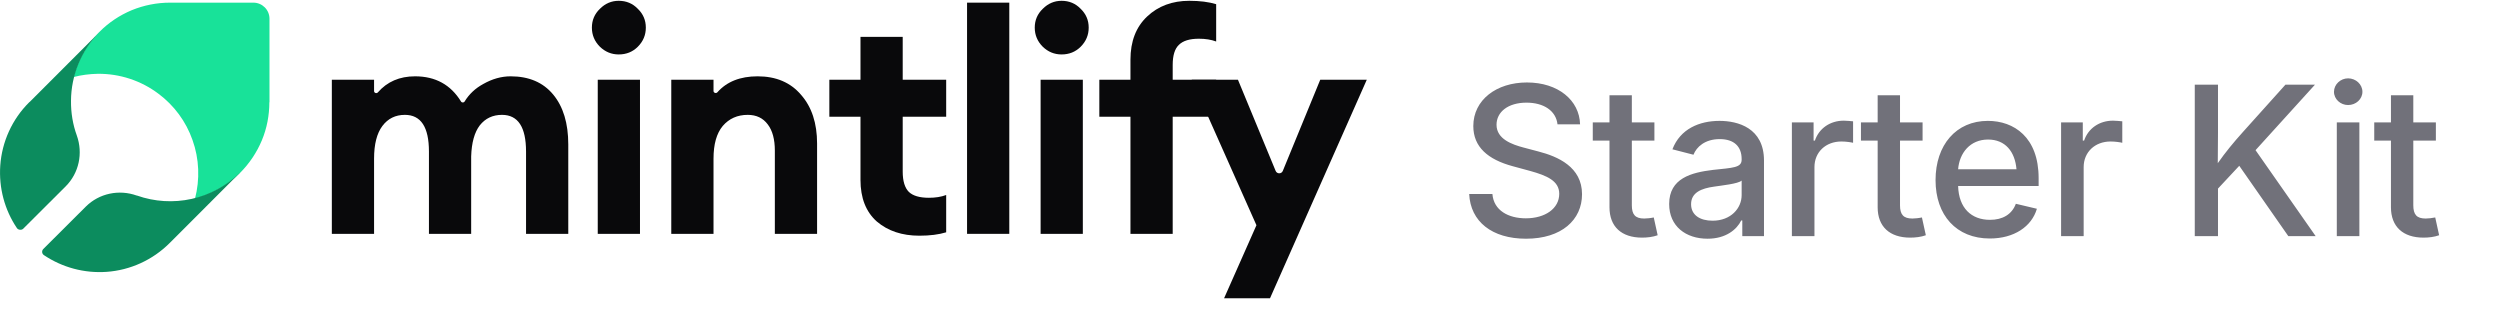
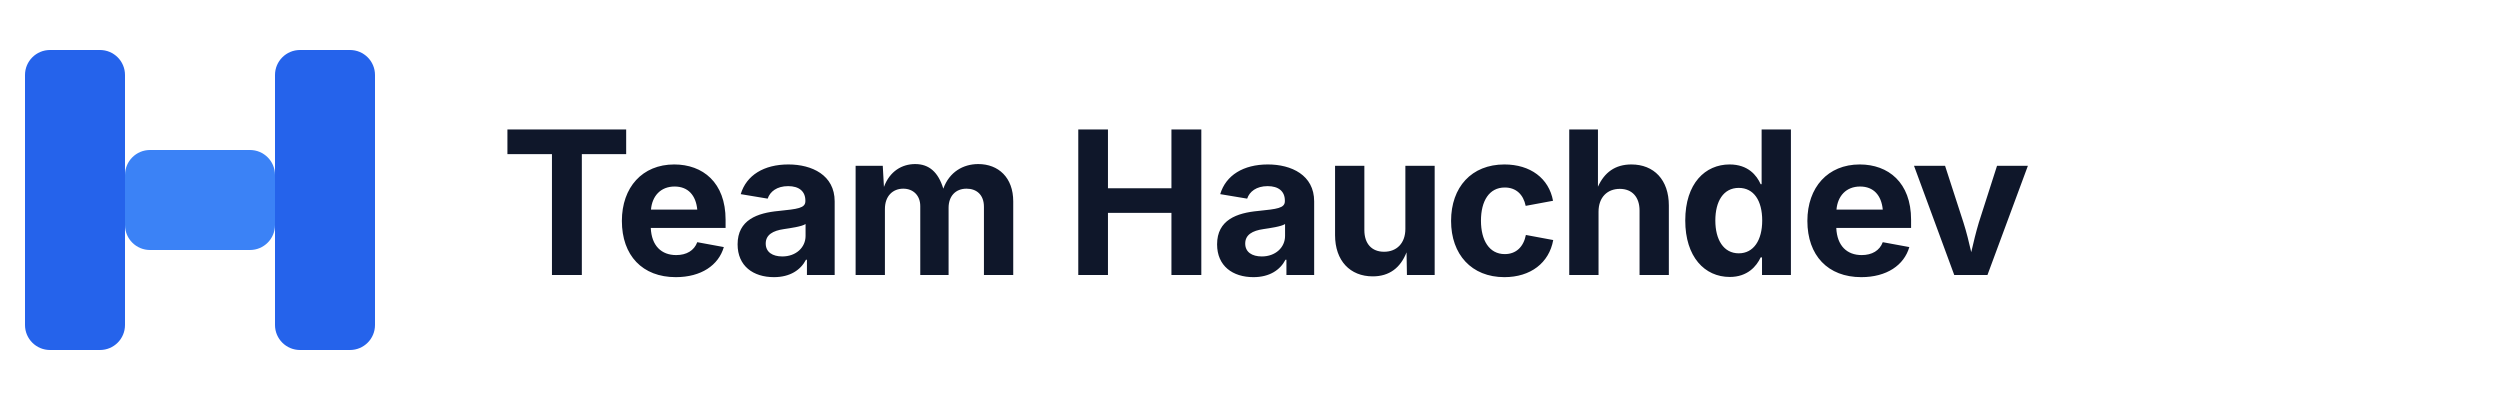
- <svg xmlns="http://www.w3.org/2000/svg" width="180" height="23" viewBox="0 0 180 23" fill="none">
-   <path d="M91.44 21.476H88.133L90.464 16.216L85.802 5.74H89.132L91.847 12.307C91.943 12.536 92.268 12.536 92.362 12.306L95.058 5.74H98.409L91.44 21.476Z" fill="#09090B" />
-   <path d="M81.393 16.837V8.403H79.152V5.74H81.393V4.297C81.393 2.98 81.792 1.944 82.592 1.19C83.391 0.435 84.404 0.058 85.633 0.058C86.387 0.058 87.031 0.139 87.564 0.302V2.988C87.208 2.854 86.794 2.788 86.32 2.788C85.655 2.788 85.174 2.936 84.878 3.232C84.582 3.513 84.434 3.994 84.434 4.674V5.74H87.564V8.403H84.434V16.837H81.393Z" fill="#09090B" />
-   <path d="M76.433 3.92C75.915 3.92 75.463 3.735 75.079 3.365C74.694 2.98 74.502 2.521 74.502 1.989C74.502 1.456 74.694 1.005 75.079 0.635C75.463 0.25 75.915 0.058 76.433 0.058C76.98 0.058 77.438 0.25 77.809 0.635C78.193 1.005 78.386 1.456 78.386 1.989C78.386 2.521 78.193 2.98 77.809 3.365C77.438 3.735 76.98 3.92 76.433 3.92ZM74.924 16.837V5.74H77.964V16.837H74.924Z" fill="#09090B" />
-   <path d="M69.628 16.837V0.191H72.669V16.837H69.628Z" fill="#09090B" />
-   <path d="M66.194 16.97C64.951 16.97 63.93 16.63 63.131 15.949C62.347 15.254 61.955 14.255 61.955 12.953V8.403H59.713V5.74H61.955V2.655H64.995V5.74H68.125V8.403H64.995V12.354C64.995 13.034 65.143 13.523 65.439 13.819C65.735 14.1 66.216 14.24 66.882 14.24C67.355 14.24 67.769 14.174 68.125 14.04V16.726C67.592 16.889 66.948 16.97 66.194 16.97Z" fill="#09090B" />
-   <path d="M48.332 16.837V5.74H51.373V6.551C51.373 6.688 51.559 6.748 51.65 6.646C52.328 5.879 53.293 5.495 54.546 5.495C55.878 5.495 56.921 5.939 57.676 6.827C58.445 7.7 58.83 8.869 58.83 10.334V16.837H55.789V10.844C55.789 10.03 55.619 9.402 55.279 8.958C54.939 8.499 54.458 8.27 53.836 8.27C53.096 8.27 52.497 8.536 52.038 9.069C51.594 9.601 51.373 10.386 51.373 11.421V16.837H48.332Z" fill="#09090B" />
-   <path d="M44.547 3.92C44.029 3.92 43.578 3.735 43.193 3.365C42.809 2.98 42.616 2.521 42.616 1.989C42.616 1.456 42.809 1.005 43.193 0.635C43.578 0.25 44.029 0.058 44.547 0.058C45.095 0.058 45.553 0.25 45.923 0.635C46.308 1.005 46.5 1.456 46.5 1.989C46.5 2.521 46.308 2.98 45.923 3.365C45.553 3.735 45.095 3.92 44.547 3.92ZM43.038 16.837V5.74H46.079V16.837H43.038Z" fill="#09090B" />
-   <path d="M37.875 16.837V10.911C37.875 9.15 37.298 8.27 36.144 8.27C35.478 8.27 34.945 8.521 34.546 9.024C34.161 9.527 33.954 10.275 33.924 11.266V16.837H30.884V10.911C30.884 9.15 30.306 8.27 29.152 8.27C28.472 8.27 27.932 8.536 27.532 9.069C27.133 9.601 26.933 10.386 26.933 11.421V16.837H23.892V5.74H26.933V6.559C26.933 6.695 27.116 6.755 27.206 6.652C27.878 5.881 28.771 5.495 29.885 5.495C31.349 5.495 32.452 6.1 33.193 7.309C33.252 7.404 33.395 7.403 33.454 7.307C33.774 6.78 34.219 6.361 34.79 6.05C35.441 5.68 36.099 5.495 36.765 5.495C38.082 5.495 39.103 5.932 39.828 6.805C40.553 7.678 40.916 8.876 40.916 10.4V16.837H37.875Z" fill="#09090B" />
-   <path d="M19.403 7.362V1.35C19.403 0.705 18.879 0.191 18.244 0.191H12.235C11.291 0.191 10.357 0.378 9.487 0.733C8.618 1.098 7.824 1.621 7.16 2.295L7.114 2.341C6.235 3.23 5.609 4.333 5.291 5.548C5.861 5.399 6.45 5.324 7.039 5.314C8.609 5.296 10.151 5.801 11.403 6.745C12.534 7.586 13.394 8.746 13.861 10.083C14.347 11.438 14.403 12.916 14.039 14.309C15.244 13.991 16.356 13.364 17.244 12.486L17.291 12.439C17.954 11.775 18.487 10.98 18.851 10.111C19.216 9.241 19.393 8.306 19.393 7.362H19.403Z" fill="#18E299" />
-   <path d="M5.112 7.26C5.121 5.416 5.857 3.646 7.151 2.324L2.151 7.326C2.133 7.344 2.114 7.354 2.095 7.372C0.876 8.583 0.14 10.204 0.019 11.918C-0.092 13.52 0.327 15.103 1.22 16.426C1.306 16.552 1.537 16.593 1.667 16.472L4.73 13.417C5.689 12.458 5.987 11.033 5.531 9.757C5.242 8.965 5.103 8.117 5.112 7.26Z" fill="#0C8C5E" />
-   <path d="M17.262 12.44C16.303 13.38 15.102 14.032 13.799 14.321C12.486 14.61 11.127 14.526 9.861 14.079C9.861 14.079 9.851 14.079 9.842 14.079C8.567 13.622 7.142 13.921 6.183 14.871L3.12 17.926C2.99 18.056 3.009 18.27 3.167 18.373C4.489 19.258 6.072 19.686 7.673 19.574C9.386 19.453 10.997 18.717 12.216 17.497L12.263 17.451L17.262 12.449V12.44Z" fill="#0C8C5E" />
-   <text x="105" y="17" font-family="Inter, ui-sans-serif, system-ui, -apple-system, sans-serif" font-size="15" font-weight="500" fill="#71717A" letter-spacing="-0.01em">Starter Kit</text>
+ <svg xmlns="http://www.w3.org/2000/svg" width="200" height="32" viewBox="0 0 200 32" fill="none">
+   <rect x="2" y="4" width="8" height="24" rx="2" fill="#2563EB" />
+   <rect x="22" y="4" width="8" height="24" rx="2" fill="#2563EB" />
+   <rect x="10" y="12" width="12" height="8" rx="2" fill="#3B82F6" />
+   <text x="40" y="22" font-family="Inter, ui-sans-serif, system-ui, -apple-system, sans-serif" font-size="16" font-weight="700" fill="#0F172A" letter-spacing="-0.02em">Team Hauchdev</text>
</svg>
